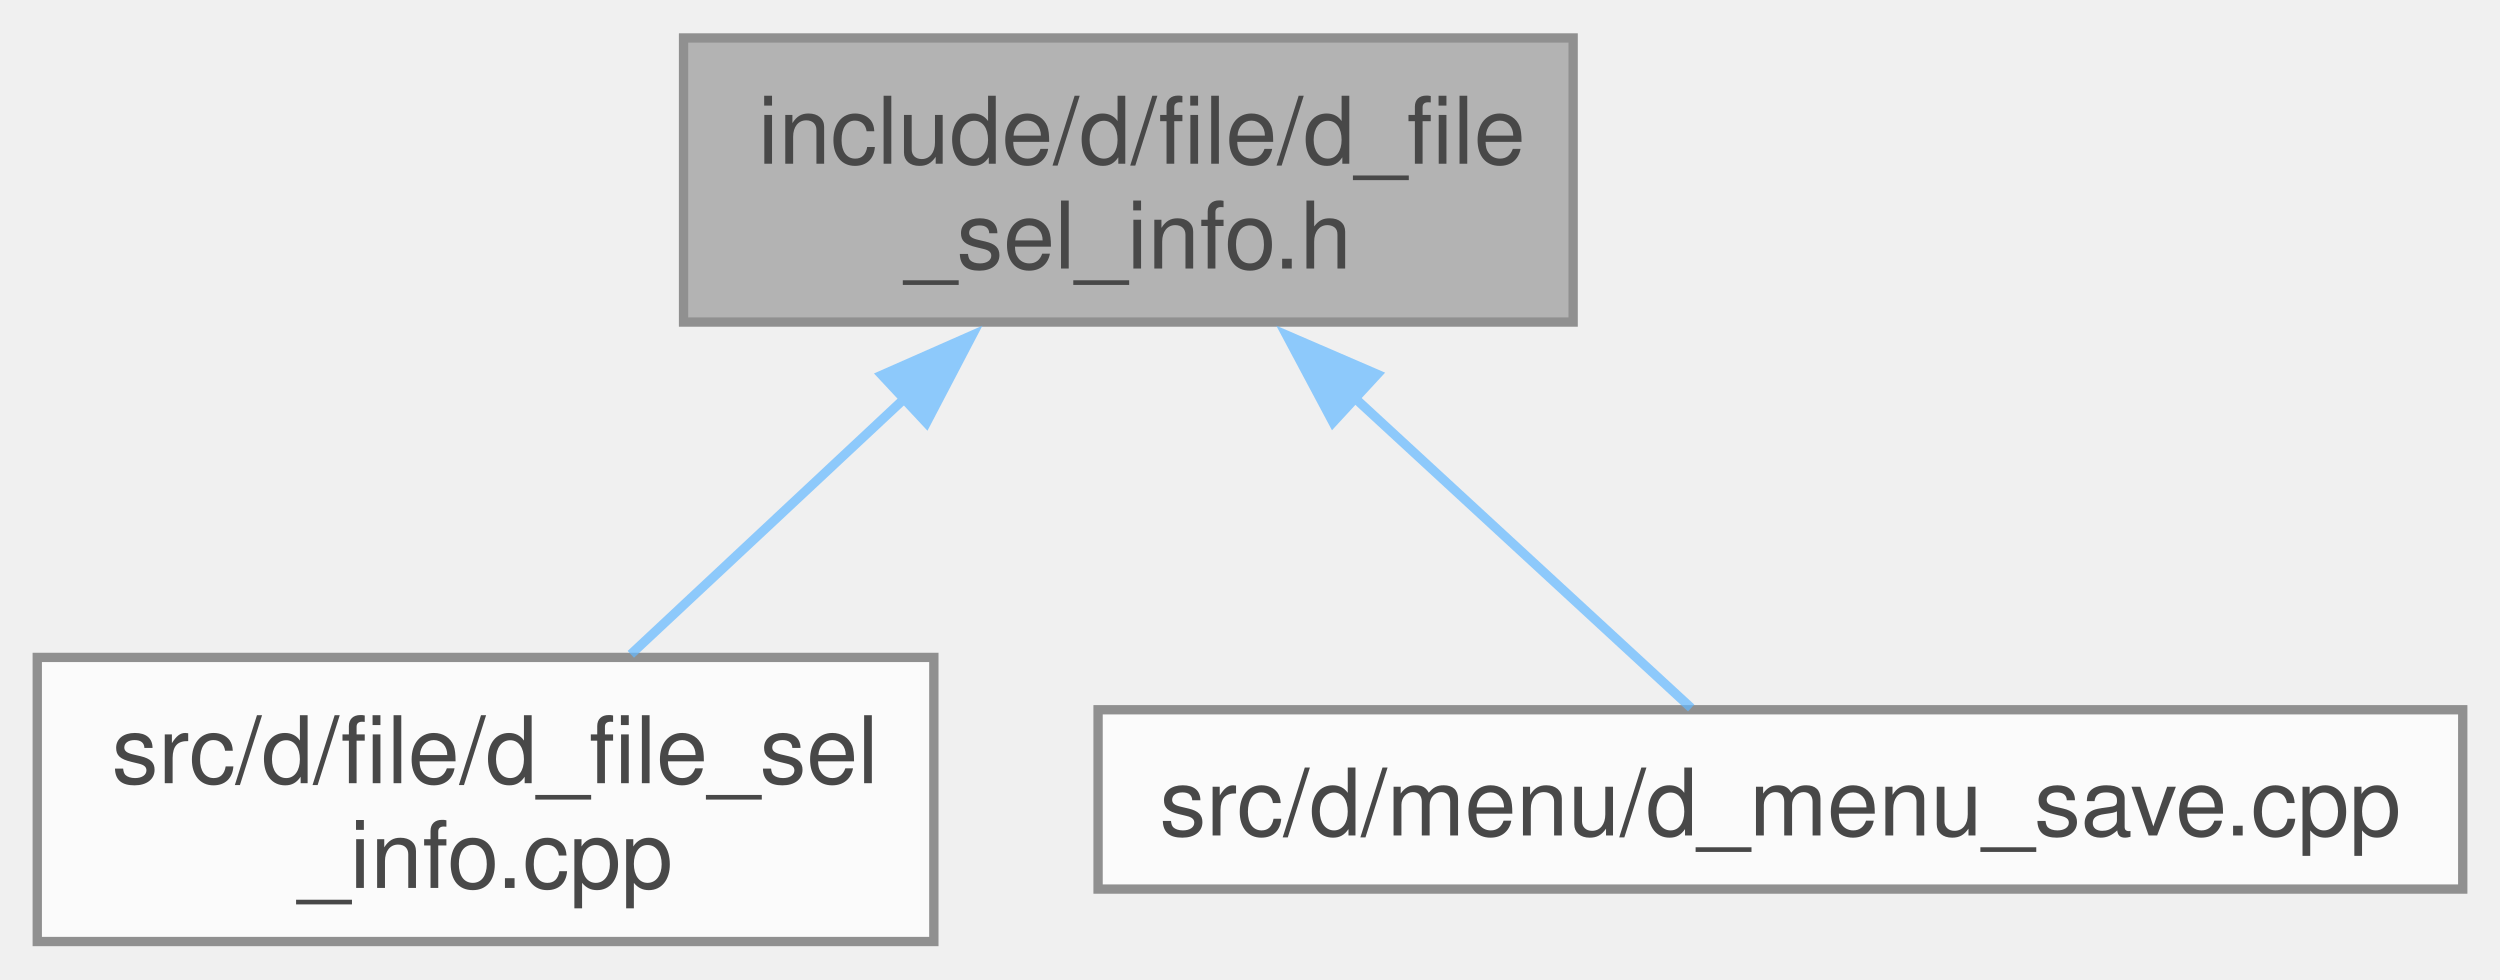
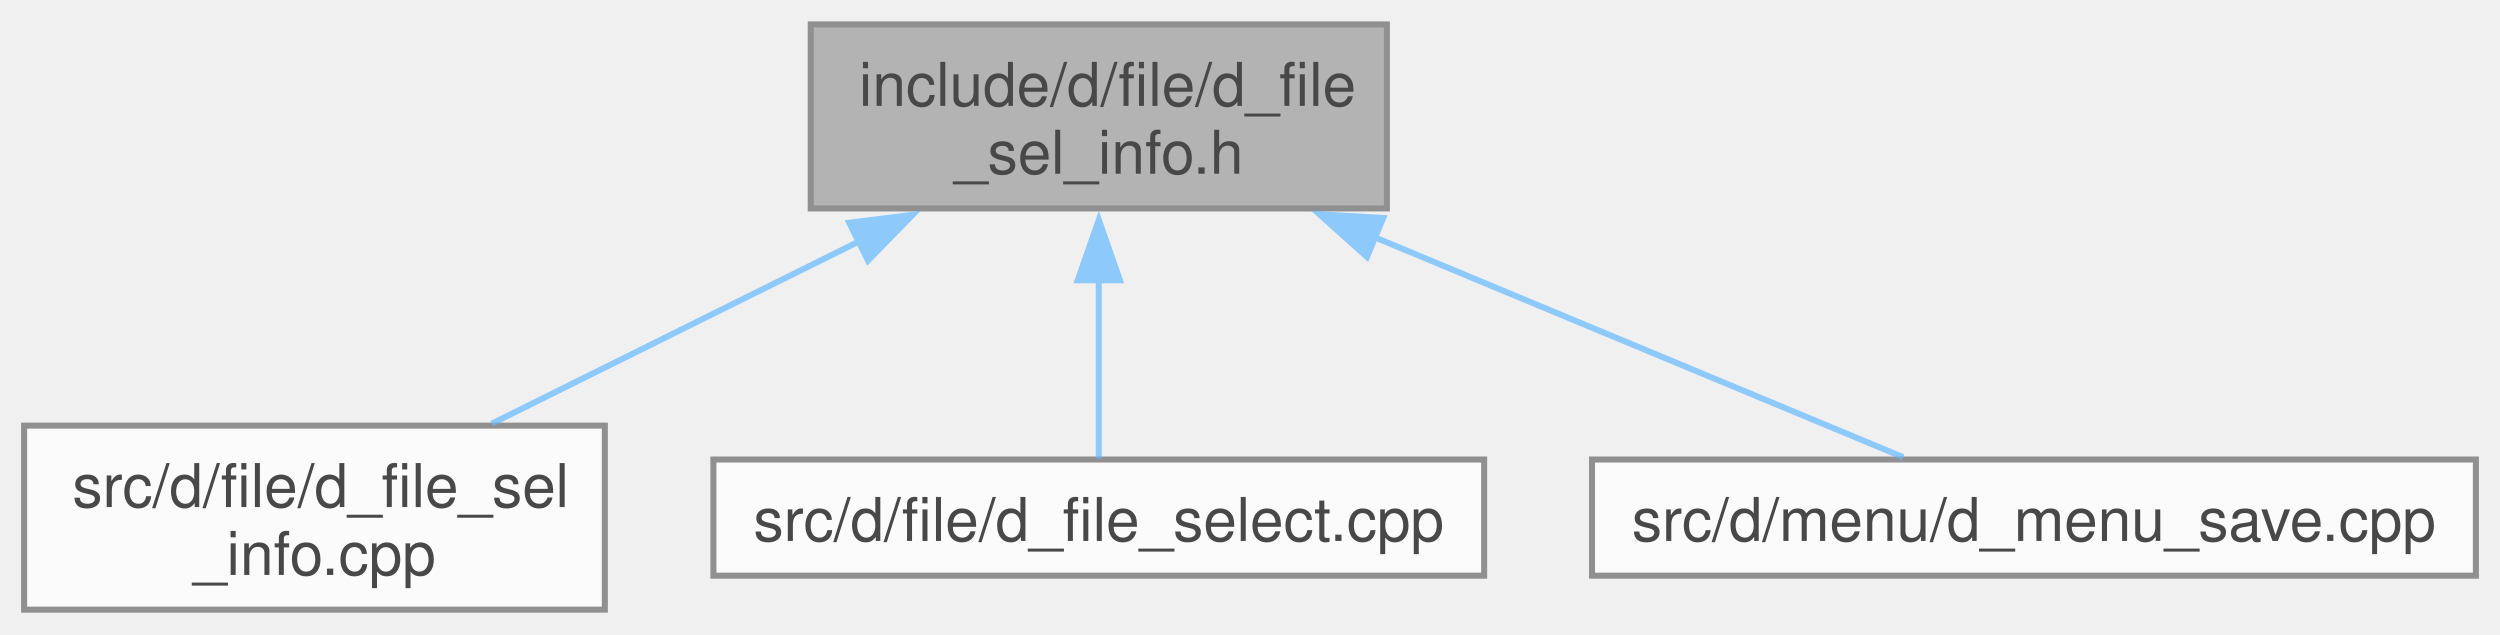
- <svg xmlns="http://www.w3.org/2000/svg" xmlns:xlink="http://www.w3.org/1999/xlink" width="268pt" height="105pt" viewBox="0.00 0.00 268.38 105.00">
+ <svg xmlns="http://www.w3.org/2000/svg" xmlns:xlink="http://www.w3.org/1999/xlink" width="414pt" height="105pt" viewBox="0.00 0.00 414.38 105.00">
  <svg id="main" version="1.1" xml:space="preserve">
    <style type="text/css">
.node, .edge {opacity: 0.7;}
.node.selected, .edge.selected {opacity: 1;}
.edge:hover path { stroke: red; }
.edge:hover polygon { stroke: red; fill: red; }
</style>
    <svg id="graph" class="graph">
      <g id="graph0" class="graph" transform="scale(1 1) rotate(0) translate(4 101)">
        <g id="Node000001" class="node">
          <g id="a_Node000001">
            <a xlink:title=" ">
-               <polygon fill="#999999" stroke="#666666" points="164.88,-97 69.38,-97 69.38,-66.5 164.88,-66.5 164.88,-97" />
-               <text text-anchor="start" x="77.38" y="-83.5" font-family="Helvetica,sans-Serif" font-size="10.00">include/d/file/d_file</text>
-               <text text-anchor="middle" x="117.12" y="-72.25" font-family="Helvetica,sans-Serif" font-size="10.00">_sel_info.h</text>
+               <polygon fill="#999999" stroke="#666666" points="225.88,-97 130.38,-97 130.38,-66.5 225.88,-66.5 225.88,-97" />
+               <text text-anchor="start" x="138.38" y="-83.5" font-family="Helvetica,sans-Serif" font-size="10.00">include/d/file/d_file</text>
+               <text text-anchor="middle" x="178.12" y="-72.25" font-family="Helvetica,sans-Serif" font-size="10.00">_sel_info.h</text>
            </a>
          </g>
        </g>
        <g id="Node000002" class="node">
          <g id="a_Node000002">
            <a xlink:href="d__file__sel__info_8cpp.html" target="_top" xlink:title=" ">
              <polygon fill="white" stroke="#666666" points="96.25,-30.5 0,-30.5 0,0 96.25,0 96.25,-30.5" />
              <text text-anchor="start" x="8" y="-17" font-family="Helvetica,sans-Serif" font-size="10.00">src/d/file/d_file_sel</text>
              <text text-anchor="middle" x="48.12" y="-5.75" font-family="Helvetica,sans-Serif" font-size="10.00">_info.cpp</text>
            </a>
          </g>
        </g>
        <g id="edge1_Node000001_Node000002" class="edge">
          <g id="a_edge1_Node000001_Node000002">
            <a xlink:title=" ">
-               <path fill="none" stroke="#63b8ff" d="M93.28,-58.46C83.5,-49.32 72.44,-38.98 63.72,-30.83" />
-               <polygon fill="#63b8ff" stroke="#63b8ff" points="90.67,-60.81 100.36,-65.08 95.45,-55.69 90.67,-60.81" />
+               <path fill="none" stroke="#63b8ff" d="M138.44,-61.06C118.81,-51.32 95.52,-39.76 77.51,-30.83" />
+               <polygon fill="#63b8ff" stroke="#63b8ff" points="136.76,-64.13 147.27,-65.44 139.87,-57.86 136.76,-64.13" />
            </a>
          </g>
        </g>
        <g id="Node000003" class="node">
          <g id="a_Node000003">
-             <a xlink:href="d__menu__save_8cpp.html" target="_top" xlink:title=" ">
-               <polygon fill="white" stroke="#666666" points="260.38,-24.88 113.88,-24.88 113.88,-5.63 260.38,-5.63 260.38,-24.88" />
-               <text text-anchor="middle" x="187.12" y="-11.38" font-family="Helvetica,sans-Serif" font-size="10.00">src/d/menu/d_menu_save.cpp</text>
+             <a xlink:href="d__file__select_8cpp.html" target="_top" xlink:title=" ">
+               <polygon fill="white" stroke="#666666" points="242,-24.88 114.25,-24.88 114.25,-5.63 242,-5.63 242,-24.88" />
+               <text text-anchor="middle" x="178.12" y="-11.38" font-family="Helvetica,sans-Serif" font-size="10.00">src/d/file/d_file_select.cpp</text>
            </a>
          </g>
        </g>
        <g id="edge2_Node000001_Node000003" class="edge">
          <g id="a_edge2_Node000001_Node000003">
            <a xlink:title=" ">
-               <path fill="none" stroke="#63b8ff" d="M141.23,-58.54C153.71,-47.04 168.24,-33.65 177.55,-25.07" />
-               <polygon fill="#63b8ff" stroke="#63b8ff" points="139.1,-55.74 134.12,-65.09 143.85,-60.89 139.1,-55.74" />
+               <path fill="none" stroke="#63b8ff" d="M178.12,-54.84C178.12,-44.26 178.12,-32.75 178.12,-25.07" />
+               <polygon fill="#63b8ff" stroke="#63b8ff" points="174.63,-54.6 178.13,-64.6 181.63,-54.6 174.63,-54.6" />
+             </a>
+           </g>
+         </g>
+         <g id="Node000004" class="node">
+           <g id="a_Node000004">
+             <a xlink:href="d__menu__save_8cpp.html" target="_top" xlink:title=" ">
+               <polygon fill="white" stroke="#666666" points="406.38,-24.88 259.88,-24.88 259.88,-5.63 406.38,-5.63 406.38,-24.88" />
+               <text text-anchor="middle" x="333.12" y="-11.38" font-family="Helvetica,sans-Serif" font-size="10.00">src/d/menu/d_menu_save.cpp</text>
+             </a>
+           </g>
+         </g>
+         <g id="edge3_Node000001_Node000004" class="edge">
+           <g id="a_edge3_Node000001_Node000004">
+             <a xlink:title=" ">
+               <path fill="none" stroke="#63b8ff" d="M223.61,-61.82C252.59,-49.76 288.82,-34.69 311.47,-25.26" />
+               <polygon fill="#63b8ff" stroke="#63b8ff" points="222.58,-58.46 214.69,-65.53 225.27,-64.92 222.58,-58.46" />
            </a>
          </g>
        </g>
      </g>
    </svg>
  </svg>
  <style type="text/css">

[data-mouse-over-selected='false'] { opacity: 0.7; }
[data-mouse-over-selected='true']  { opacity: 1.0; }

</style>
</svg>
